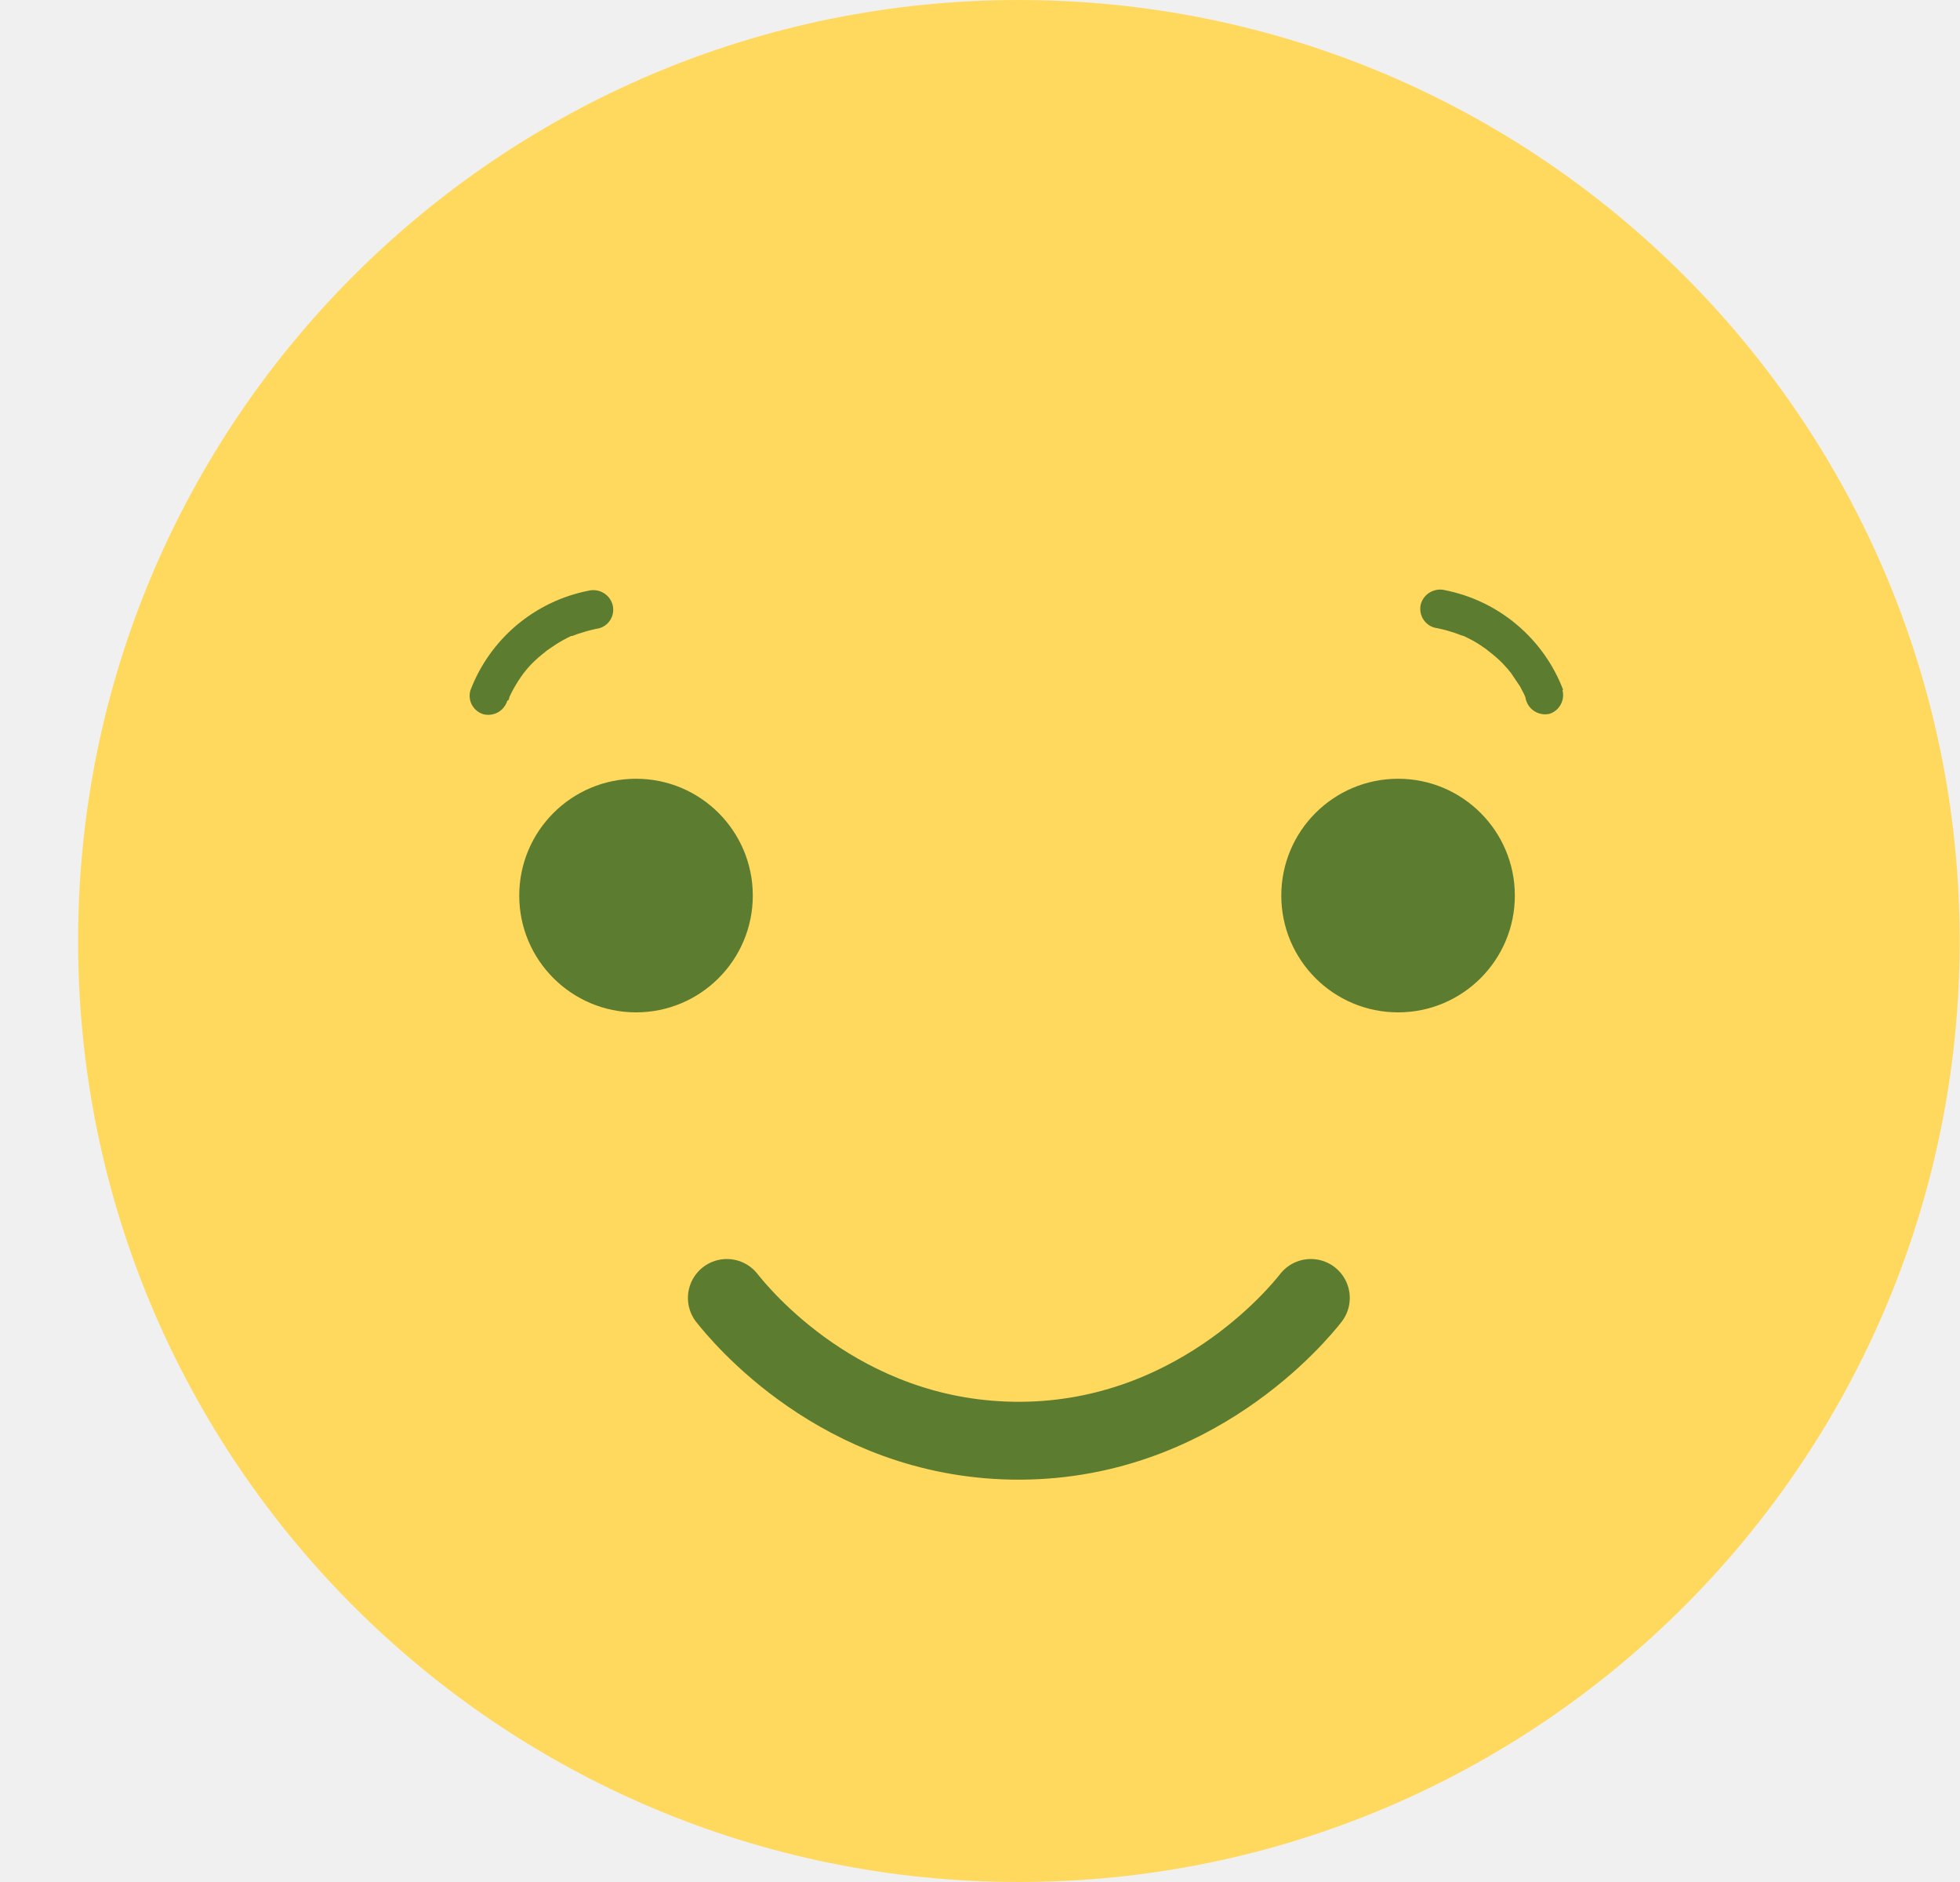
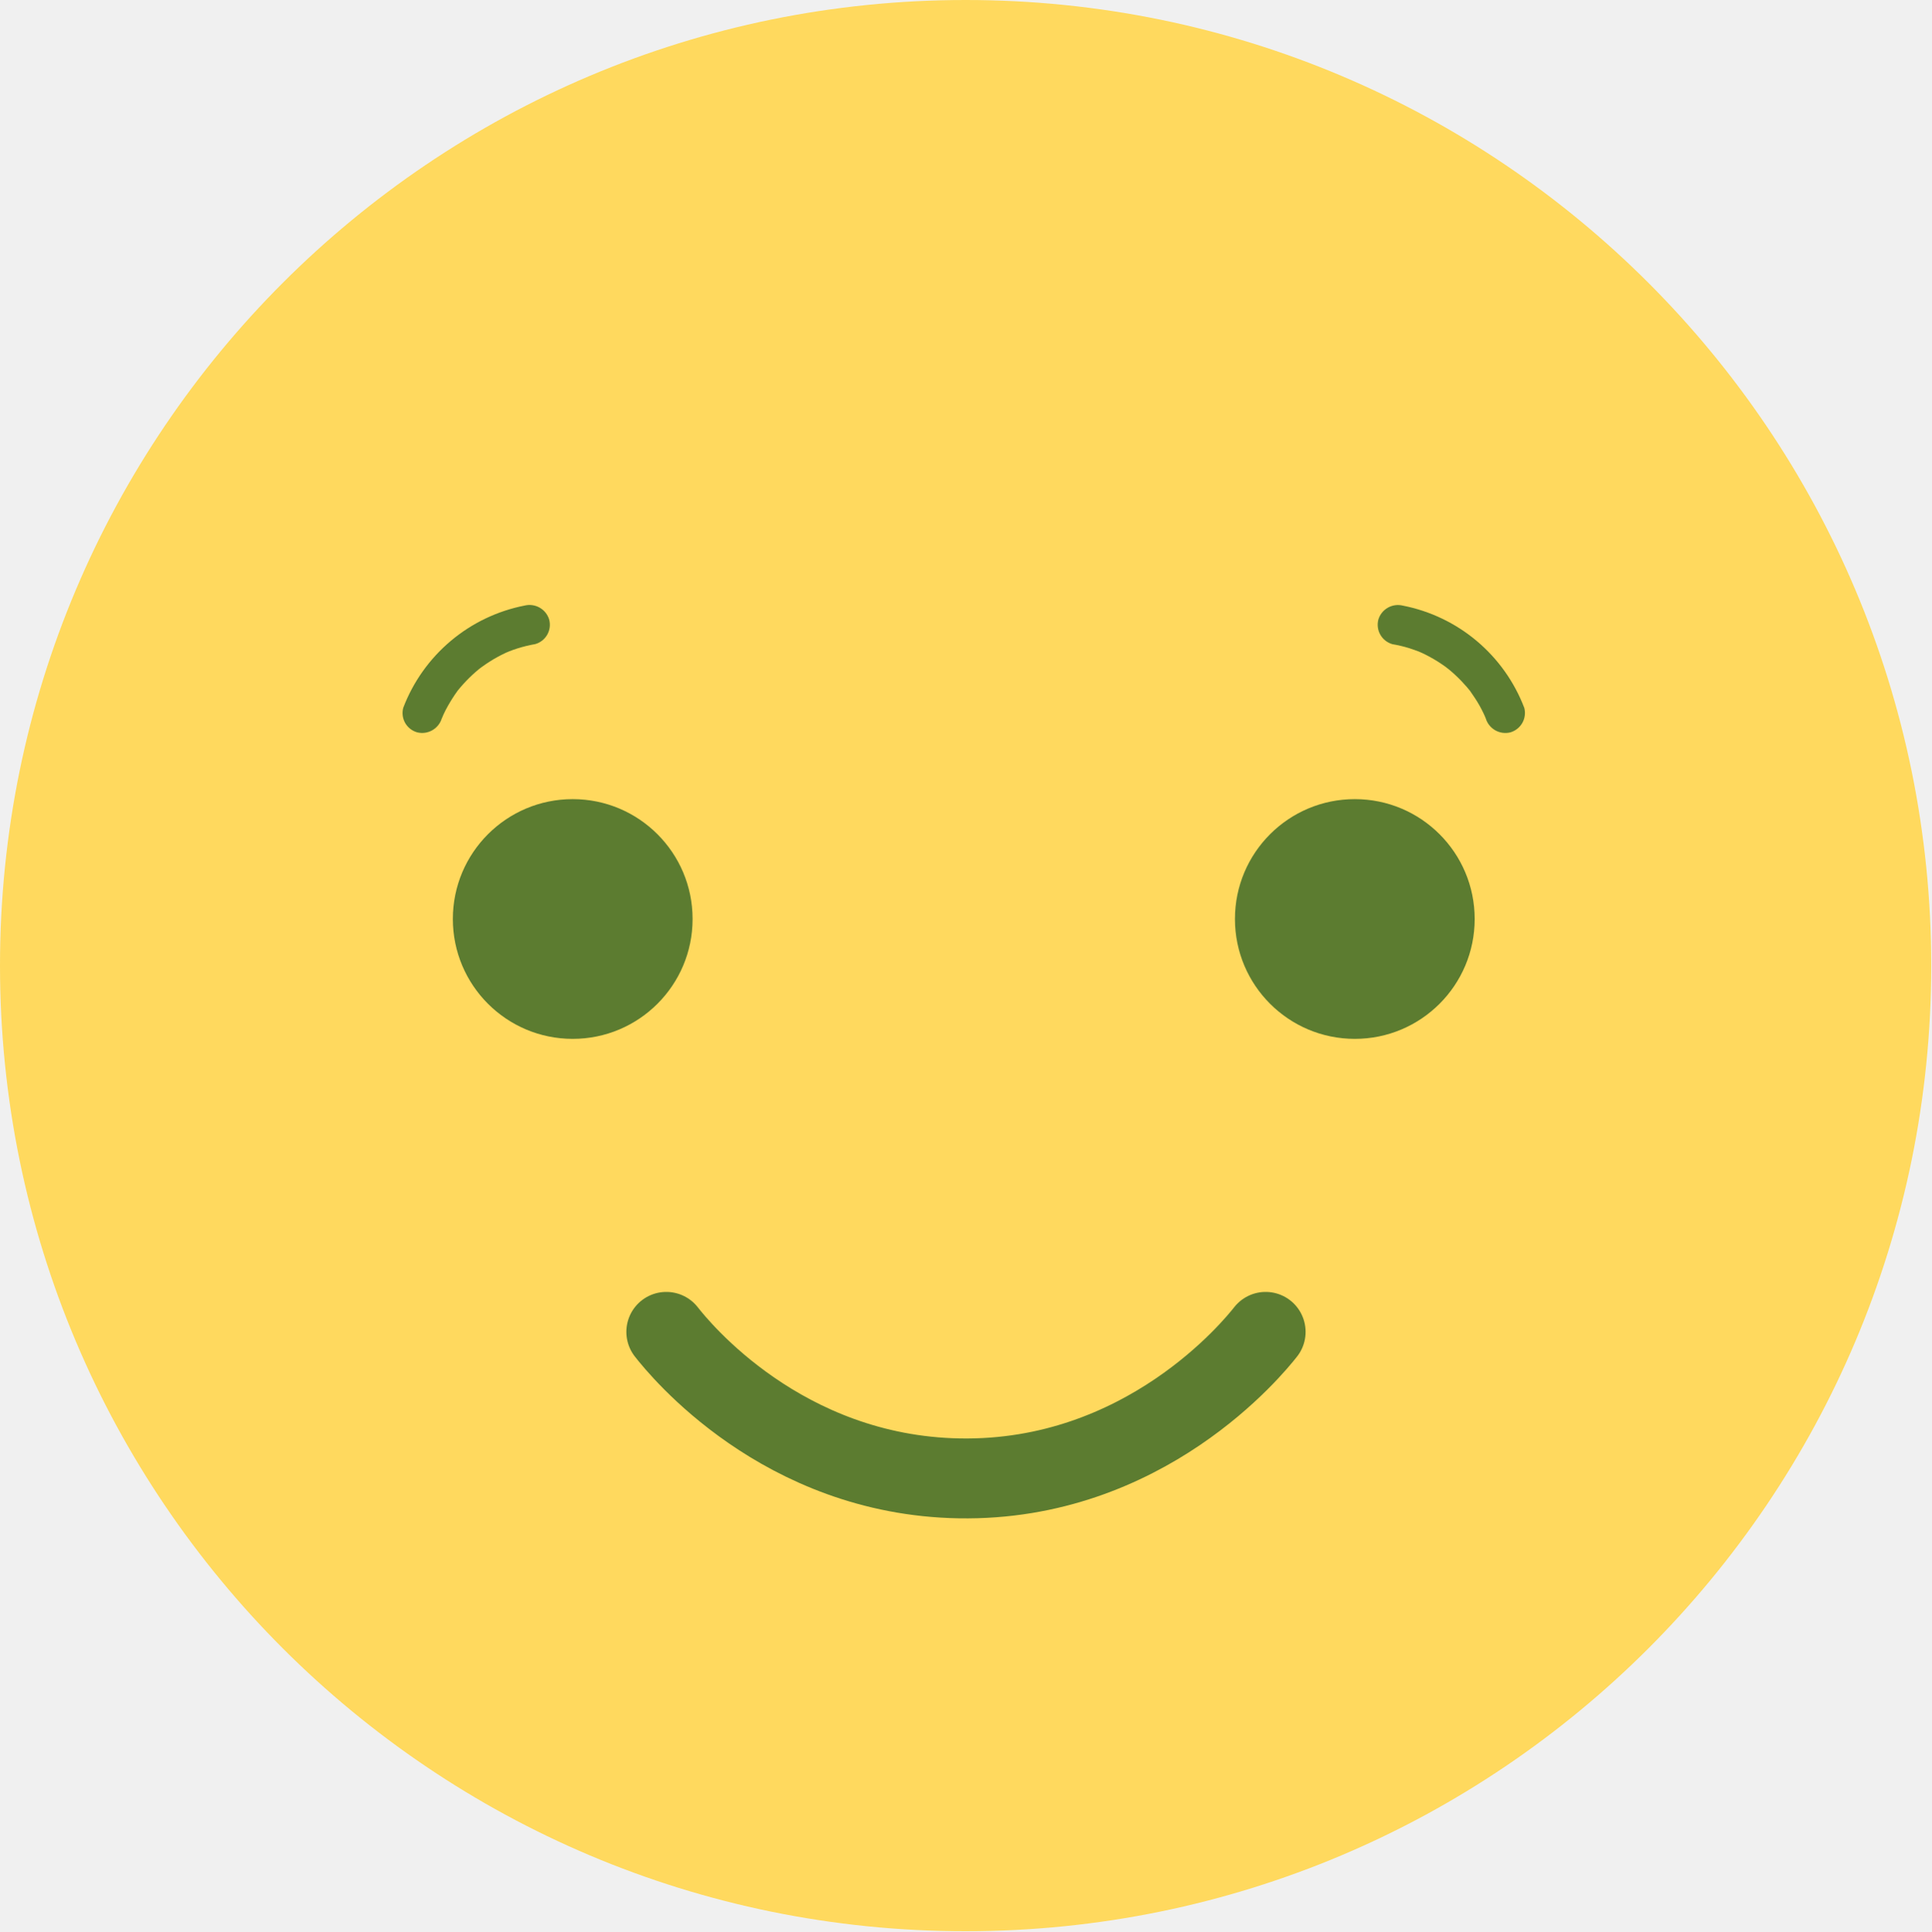
- <svg xmlns="http://www.w3.org/2000/svg" width="25" height="24" viewBox="0 0 25 24" fill="none">
-   <g clip-path="url(#clip0_4_17494)">
-     <path d="M12.996 24C19.623 24 24.996 18.627 24.996 12C24.996 5.373 19.623 0 12.996 0C6.368 0 0.996 5.373 0.996 12C0.996 18.627 6.368 24 12.996 24Z" fill="#FFD95E" />
-     <path d="M9.271 16.552C9.437 16.76 10.71 18.334 12.913 18.372C15.215 18.412 16.571 16.742 16.72 16.552" stroke="#5C7C30" stroke-width="0.993" stroke-linecap="round" stroke-linejoin="round" />
-     <path d="M6.486 8.928C6.486 8.928 6.516 8.86 6.486 8.915L6.506 8.87C6.521 8.839 6.537 8.806 6.556 8.774C6.591 8.712 6.629 8.652 6.672 8.594C6.71 8.541 6.638 8.632 6.681 8.582L6.711 8.544C6.734 8.516 6.759 8.489 6.784 8.463C6.836 8.411 6.891 8.362 6.95 8.317C6.95 8.317 6.998 8.279 6.969 8.299C6.941 8.319 6.986 8.287 6.993 8.284C6.999 8.281 7.057 8.239 7.09 8.218C7.153 8.178 7.218 8.142 7.286 8.11H7.302L7.327 8.1C7.36 8.087 7.394 8.075 7.428 8.066C7.5 8.043 7.573 8.025 7.646 8.011C7.709 7.992 7.761 7.95 7.792 7.893C7.823 7.836 7.83 7.769 7.812 7.706C7.793 7.644 7.751 7.591 7.694 7.559C7.638 7.527 7.571 7.517 7.507 7.533C7.169 7.599 6.853 7.751 6.589 7.973C6.325 8.196 6.122 8.482 6 8.804C5.982 8.866 5.989 8.933 6.02 8.99C6.051 9.047 6.103 9.089 6.165 9.108C6.229 9.124 6.296 9.115 6.353 9.083C6.41 9.051 6.452 8.997 6.471 8.935L6.486 8.928Z" fill="#5C7C30" />
-     <path d="M8.113 12.91C8.935 12.91 9.602 12.243 9.602 11.421C9.602 10.598 8.935 9.931 8.113 9.931C7.29 9.931 6.623 10.598 6.623 11.421C6.623 12.243 7.29 12.91 8.113 12.91Z" fill="#5C7C30" />
-     <path d="M19.938 8.797C19.815 8.475 19.612 8.189 19.348 7.967C19.084 7.744 18.768 7.593 18.43 7.526C18.366 7.51 18.299 7.52 18.242 7.552C18.185 7.584 18.143 7.637 18.124 7.7C18.107 7.763 18.116 7.831 18.148 7.888C18.181 7.945 18.234 7.987 18.297 8.004C18.368 8.017 18.439 8.034 18.508 8.056C18.541 8.066 18.575 8.077 18.608 8.09L18.655 8.109C18.597 8.085 18.655 8.109 18.666 8.109C18.732 8.139 18.796 8.173 18.857 8.211L18.946 8.271L18.986 8.301C18.938 8.266 18.986 8.301 18.997 8.311C19.055 8.356 19.111 8.404 19.163 8.456L19.229 8.529L19.267 8.575C19.3 8.615 19.244 8.541 19.276 8.587C19.307 8.633 19.353 8.7 19.388 8.753L19.438 8.849L19.461 8.901C19.444 8.863 19.461 8.901 19.461 8.915C19.477 8.98 19.517 9.036 19.574 9.071C19.631 9.106 19.699 9.118 19.764 9.103C19.825 9.084 19.877 9.041 19.907 8.984C19.938 8.928 19.946 8.861 19.929 8.799L19.938 8.797Z" fill="#5C7C30" />
-     <path d="M17.833 12.91C18.655 12.91 19.322 12.243 19.322 11.421C19.322 10.598 18.655 9.931 17.833 9.931C17.01 9.931 16.343 10.598 16.343 11.421C16.343 12.243 17.01 12.91 17.833 12.91Z" fill="#5C7C30" />
+ <svg xmlns="http://www.w3.org/2000/svg" width="145" height="145" viewBox="0 0 145 145" fill="none">
+   <g clip-path="url(#clip0_7590_44831)">
+     <path d="M72.5 145C112.541 145 145 112.541 145 72.5C145 32.459 112.541 0 72.5 0C32.459 0 0 32.459 0 72.5C0 112.541 32.459 145 72.5 145Z" fill="#FFD95E" />
+     <path d="M50.027 100C51.012 101.258 58.719 110.767 72.027 111C85.937 111.243 94.127 101.145 95.027 100" stroke="#5C7C30" stroke-width="6" stroke-linecap="round" stroke-linejoin="round" />
+     <path d="M33.17 53.944C33.19 53.89 33.355 53.531 33.198 53.863C33.24 53.774 33.279 53.683 33.321 53.594C33.414 53.394 33.514 53.204 33.621 53.014C33.834 52.635 34.067 52.267 34.321 51.914C34.55 51.591 34.121 52.148 34.374 51.841C34.437 51.765 34.499 51.688 34.563 51.613C34.704 51.447 34.849 51.286 35 51.129C35.301 50.815 35.62 50.519 35.956 50.243C35.987 50.217 36.256 50.013 36.083 50.143C35.91 50.273 36.183 50.071 36.216 50.048C36.409 49.909 36.606 49.775 36.807 49.648C37.175 49.417 37.557 49.209 37.951 49.025C37.99 49.008 38.294 48.868 38.097 48.957C37.9 49.046 38.207 48.913 38.246 48.898C38.446 48.819 38.651 48.747 38.861 48.682C39.294 48.546 39.736 48.438 40.184 48.36C40.566 48.253 40.891 47.998 41.087 47.653C41.283 47.307 41.335 46.898 41.231 46.515C41.117 46.137 40.861 45.818 40.518 45.623C40.174 45.428 39.769 45.372 39.386 45.467C37.341 45.869 35.432 46.784 33.839 48.126C32.245 49.469 31.019 51.194 30.276 53.141C30.172 53.525 30.223 53.934 30.419 54.28C30.616 54.625 30.941 54.879 31.324 54.986C31.707 55.081 32.112 55.025 32.455 54.83C32.798 54.635 33.054 54.316 33.169 53.939L33.17 53.944Z" fill="#5C7C30" />
+     <path d="M43 78C47.971 78 52 73.971 52 69C52 64.029 47.971 60 43 60C38.029 60 34 64.029 34 69C34 73.971 38.029 78 43 78Z" fill="#5C7C30" />
+     <path d="M114.446 53.146C113.703 51.199 112.477 49.474 110.883 48.131C109.29 46.789 107.381 45.874 105.336 45.472C104.953 45.376 104.547 45.431 104.203 45.626C103.86 45.821 103.604 46.141 103.491 46.52C103.39 46.903 103.444 47.311 103.639 47.656C103.835 48.001 104.158 48.255 104.539 48.365C104.967 48.438 105.39 48.538 105.805 48.665C106.013 48.732 106.218 48.803 106.421 48.878C106.513 48.913 106.604 48.949 106.696 48.987C106.351 48.846 106.722 49.004 106.771 49.026C107.164 49.21 107.547 49.419 107.915 49.649C108.1 49.764 108.28 49.885 108.458 50.01C108.538 50.068 108.617 50.128 108.697 50.185C108.406 49.978 108.725 50.21 108.766 50.244C109.102 50.52 109.422 50.816 109.723 51.13C109.856 51.273 109.99 51.42 110.123 51.569C110.2 51.659 110.275 51.751 110.35 51.842C110.55 52.086 110.208 51.632 110.404 51.915C110.64 52.256 110.873 52.596 111.077 52.959C111.184 53.148 111.284 53.34 111.377 53.536C111.429 53.643 111.477 53.751 111.526 53.859C111.418 53.625 111.503 53.808 111.555 53.94C111.669 54.318 111.924 54.638 112.268 54.833C112.611 55.028 113.017 55.083 113.4 54.987C113.781 54.877 114.104 54.623 114.3 54.278C114.496 53.933 114.548 53.525 114.447 53.142L114.446 53.146Z" fill="#5C7C30" />
+     <path d="M101.723 78C106.694 78 110.723 73.971 110.723 69C110.723 64.029 106.694 60 101.723 60C96.752 60 92.723 64.029 92.723 69C92.723 73.971 96.752 78 101.723 78Z" fill="#5C7C30" />
  </g>
  <defs>
-     <clipPath id="clip0_4_17494">
-       <rect width="24" height="24" fill="white" transform="translate(0.995728)" />
+     <clipPath id="clip0_7590_44831">
+       <rect width="145" height="145" fill="white" />
    </clipPath>
  </defs>
</svg>
